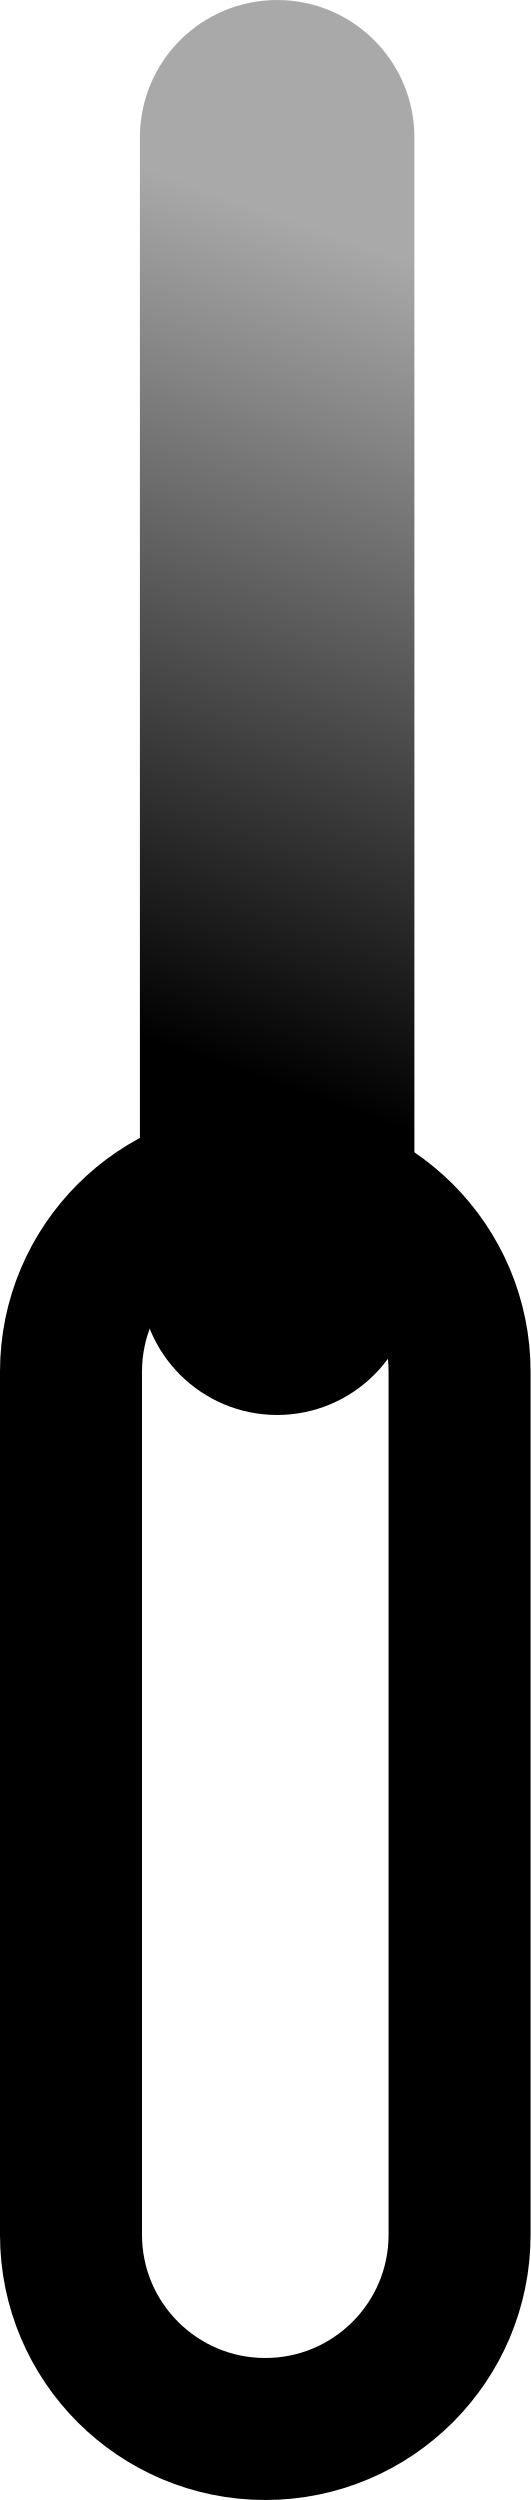
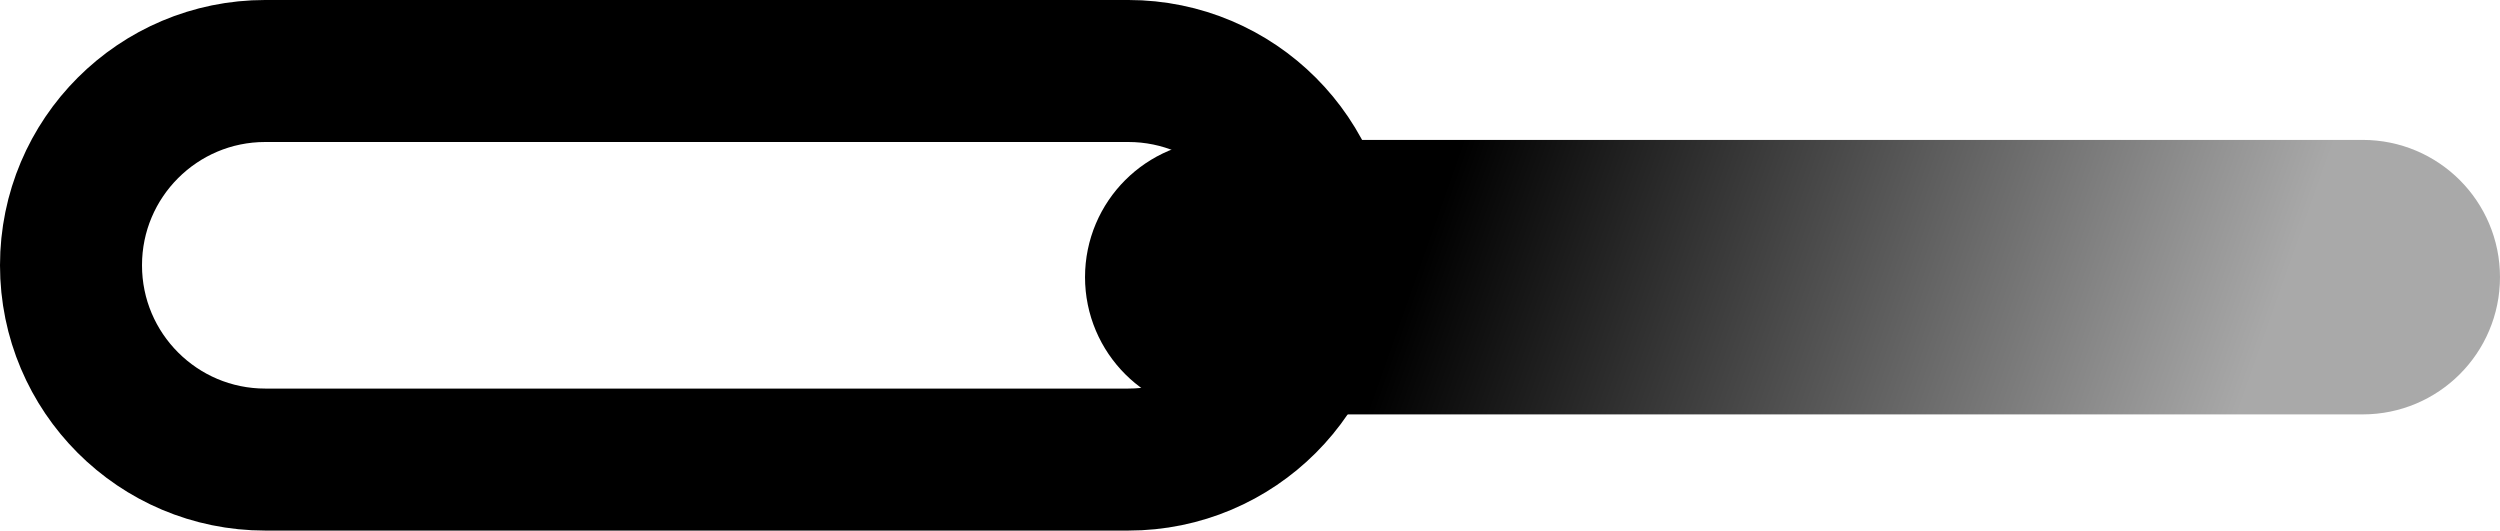
- <svg xmlns="http://www.w3.org/2000/svg" xmlns:xlink="http://www.w3.org/1999/xlink" width="43.704" height="205.925" id="svg3762" version="1.0">
+ <svg xmlns="http://www.w3.org/2000/svg" xmlns:xlink="http://www.w3.org/1999/xlink" width="205.925" height="43.704" id="svg3762" version="1.0">
  <defs id="defs3764">
    <linearGradient id="linearGradient4275">
      <stop style="stop-color:#000000;stop-opacity:1;" offset="0" id="stop4277" />
      <stop style="stop-color:#a9a9a9;stop-opacity:1;" offset="1" id="stop4279" />
    </linearGradient>
    <linearGradient xlink:href="#linearGradient4275" id="linearGradient4281" x1="707.692" y1="511.119" x2="771.639" y2="533.728" gradientUnits="userSpaceOnUse" gradientTransform="translate(-989.4965,-55.41257)" />
    <linearGradient xlink:href="#linearGradient4275" id="linearGradient4285" gradientUnits="userSpaceOnUse" x1="707.692" y1="511.119" x2="771.639" y2="533.728" gradientTransform="translate(-1347.224,-55.41258)" />
    <linearGradient xlink:href="#linearGradient4275" id="linearGradient4289" gradientUnits="userSpaceOnUse" x1="707.692" y1="511.119" x2="771.639" y2="533.728" gradientTransform="translate(-1168.36,-55.41257)" />
    <linearGradient xlink:href="#linearGradient4275" id="linearGradient4293" gradientUnits="userSpaceOnUse" x1="707.692" y1="511.119" x2="771.639" y2="533.728" gradientTransform="translate(-1526.088,-55.41257)" />
    <linearGradient xlink:href="#linearGradient4275" id="linearGradient4321" gradientUnits="userSpaceOnUse" gradientTransform="translate(-1702.807,-55.44401)" x1="707.692" y1="511.119" x2="771.639" y2="533.728" />
    <linearGradient xlink:href="#linearGradient4275" id="linearGradient4323" gradientUnits="userSpaceOnUse" gradientTransform="translate(-989.4965,-55.41257)" x1="707.692" y1="511.119" x2="771.639" y2="533.728" />
+     <linearGradient xlink:href="#linearGradient4275" id="linearGradient2394" gradientUnits="userSpaceOnUse" gradientTransform="translate(-989.4965,-55.41257)" x1="707.692" y1="511.119" x2="771.639" y2="533.728" />
  </defs>
-   <g id="layer1" transform="translate(-444.182,-196.3378)">
-     <rect style="fill:none;fill-opacity:1;fill-rule:nonzero;stroke:#000000;stroke-width:11.697;stroke-linecap:round;stroke-linejoin:round;stroke-miterlimit:4;stroke-dasharray:none;stroke-dashoffset:0;stroke-opacity:1" id="rect8139" width="103.087" height="32.007" x="-396.414" y="450.03" ry="16.003" transform="matrix(0,-1,1,0,0,0)" />
-     <rect style="fill:none;fill-opacity:1;fill-rule:nonzero;stroke:url(#linearGradient4323);stroke-width:11.697;stroke-linecap:round;stroke-linejoin:round;stroke-miterlimit:4;stroke-dasharray:none;stroke-dashoffset:0;stroke-opacity:1" id="rect4267" width="104.854" height="10.912" x="-307.041" y="461.555" ry="5.456" transform="matrix(0,-1,1,0,0,0)" />
+   <g id="layer1" transform="translate(-363.0714,-277.4484)">
+     <g id="g2390" transform="matrix(0,1,-1,0,765.334,-166.7336)">
+       <rect transform="matrix(0,-1,1,0,0,0)" ry="16.003" y="450.03" x="-396.414" height="32.007" width="103.087" id="rect8139" style="fill:none;fill-opacity:1;fill-rule:nonzero;stroke:#000000;stroke-width:11.697;stroke-linecap:round;stroke-linejoin:round;stroke-miterlimit:4;stroke-dasharray:none;stroke-dashoffset:0;stroke-opacity:1" />
+       <rect transform="matrix(0,-1,1,0,0,0)" ry="5.456" y="461.555" x="-307.041" height="10.912" width="104.854" id="rect4267" style="fill:none;fill-opacity:1;fill-rule:nonzero;stroke:url(#linearGradient2394);stroke-width:11.697;stroke-linecap:round;stroke-linejoin:round;stroke-miterlimit:4;stroke-dasharray:none;stroke-dashoffset:0;stroke-opacity:1" />
+     </g>
  </g>
</svg>
